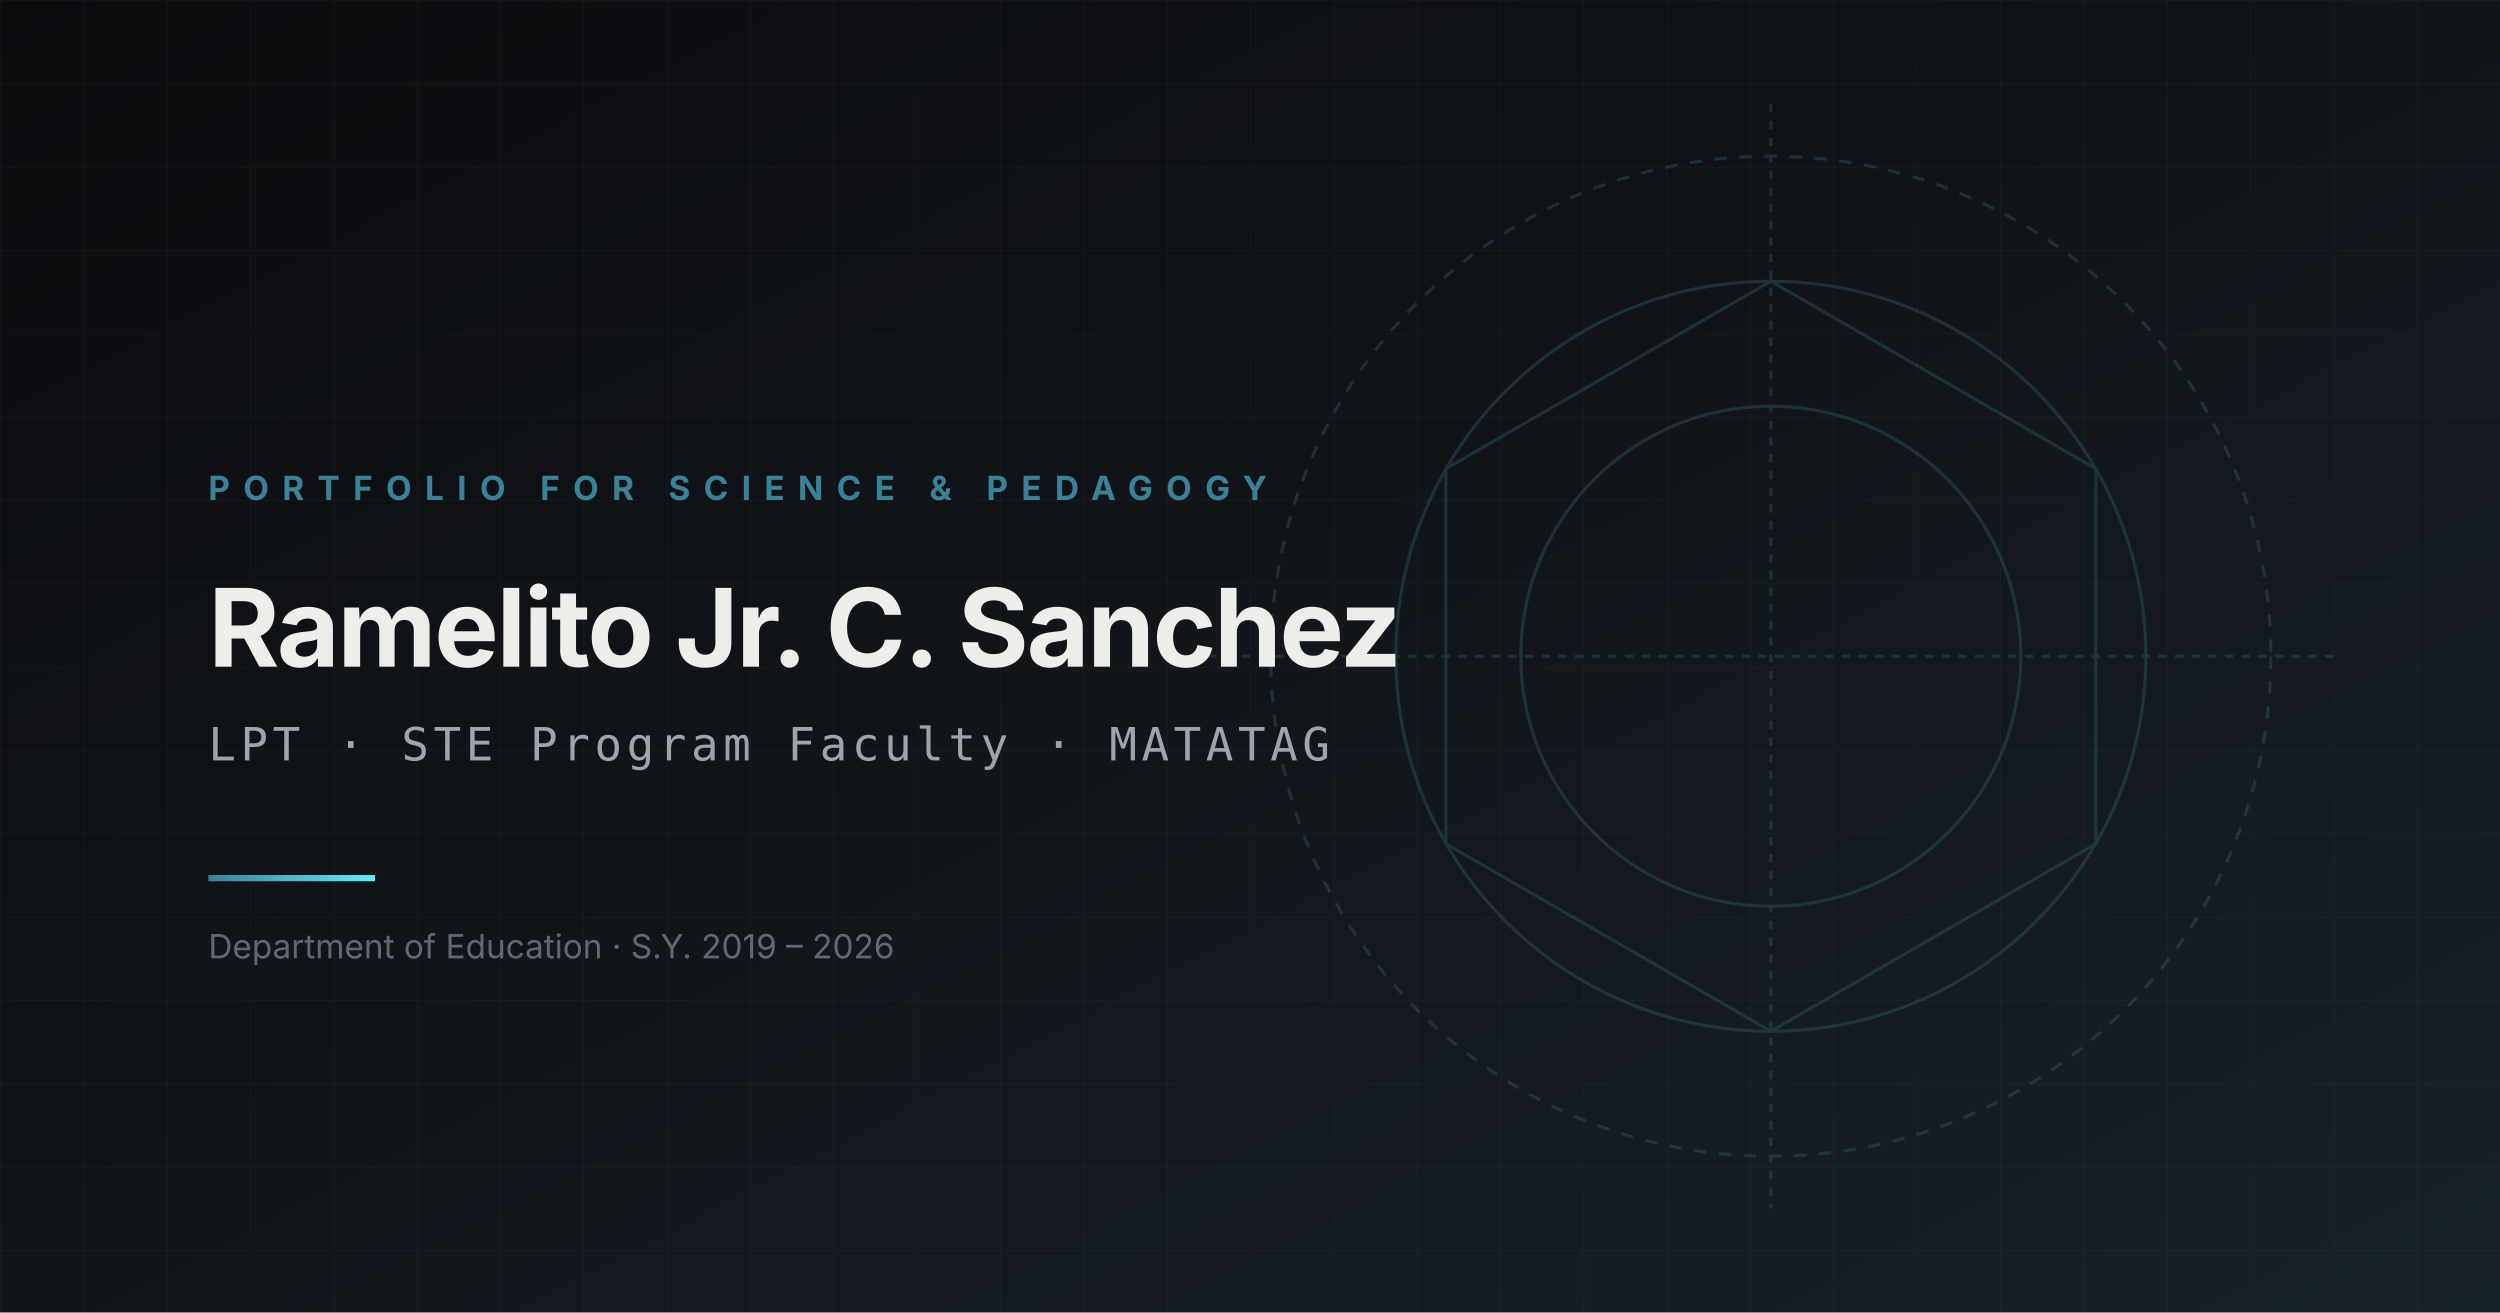
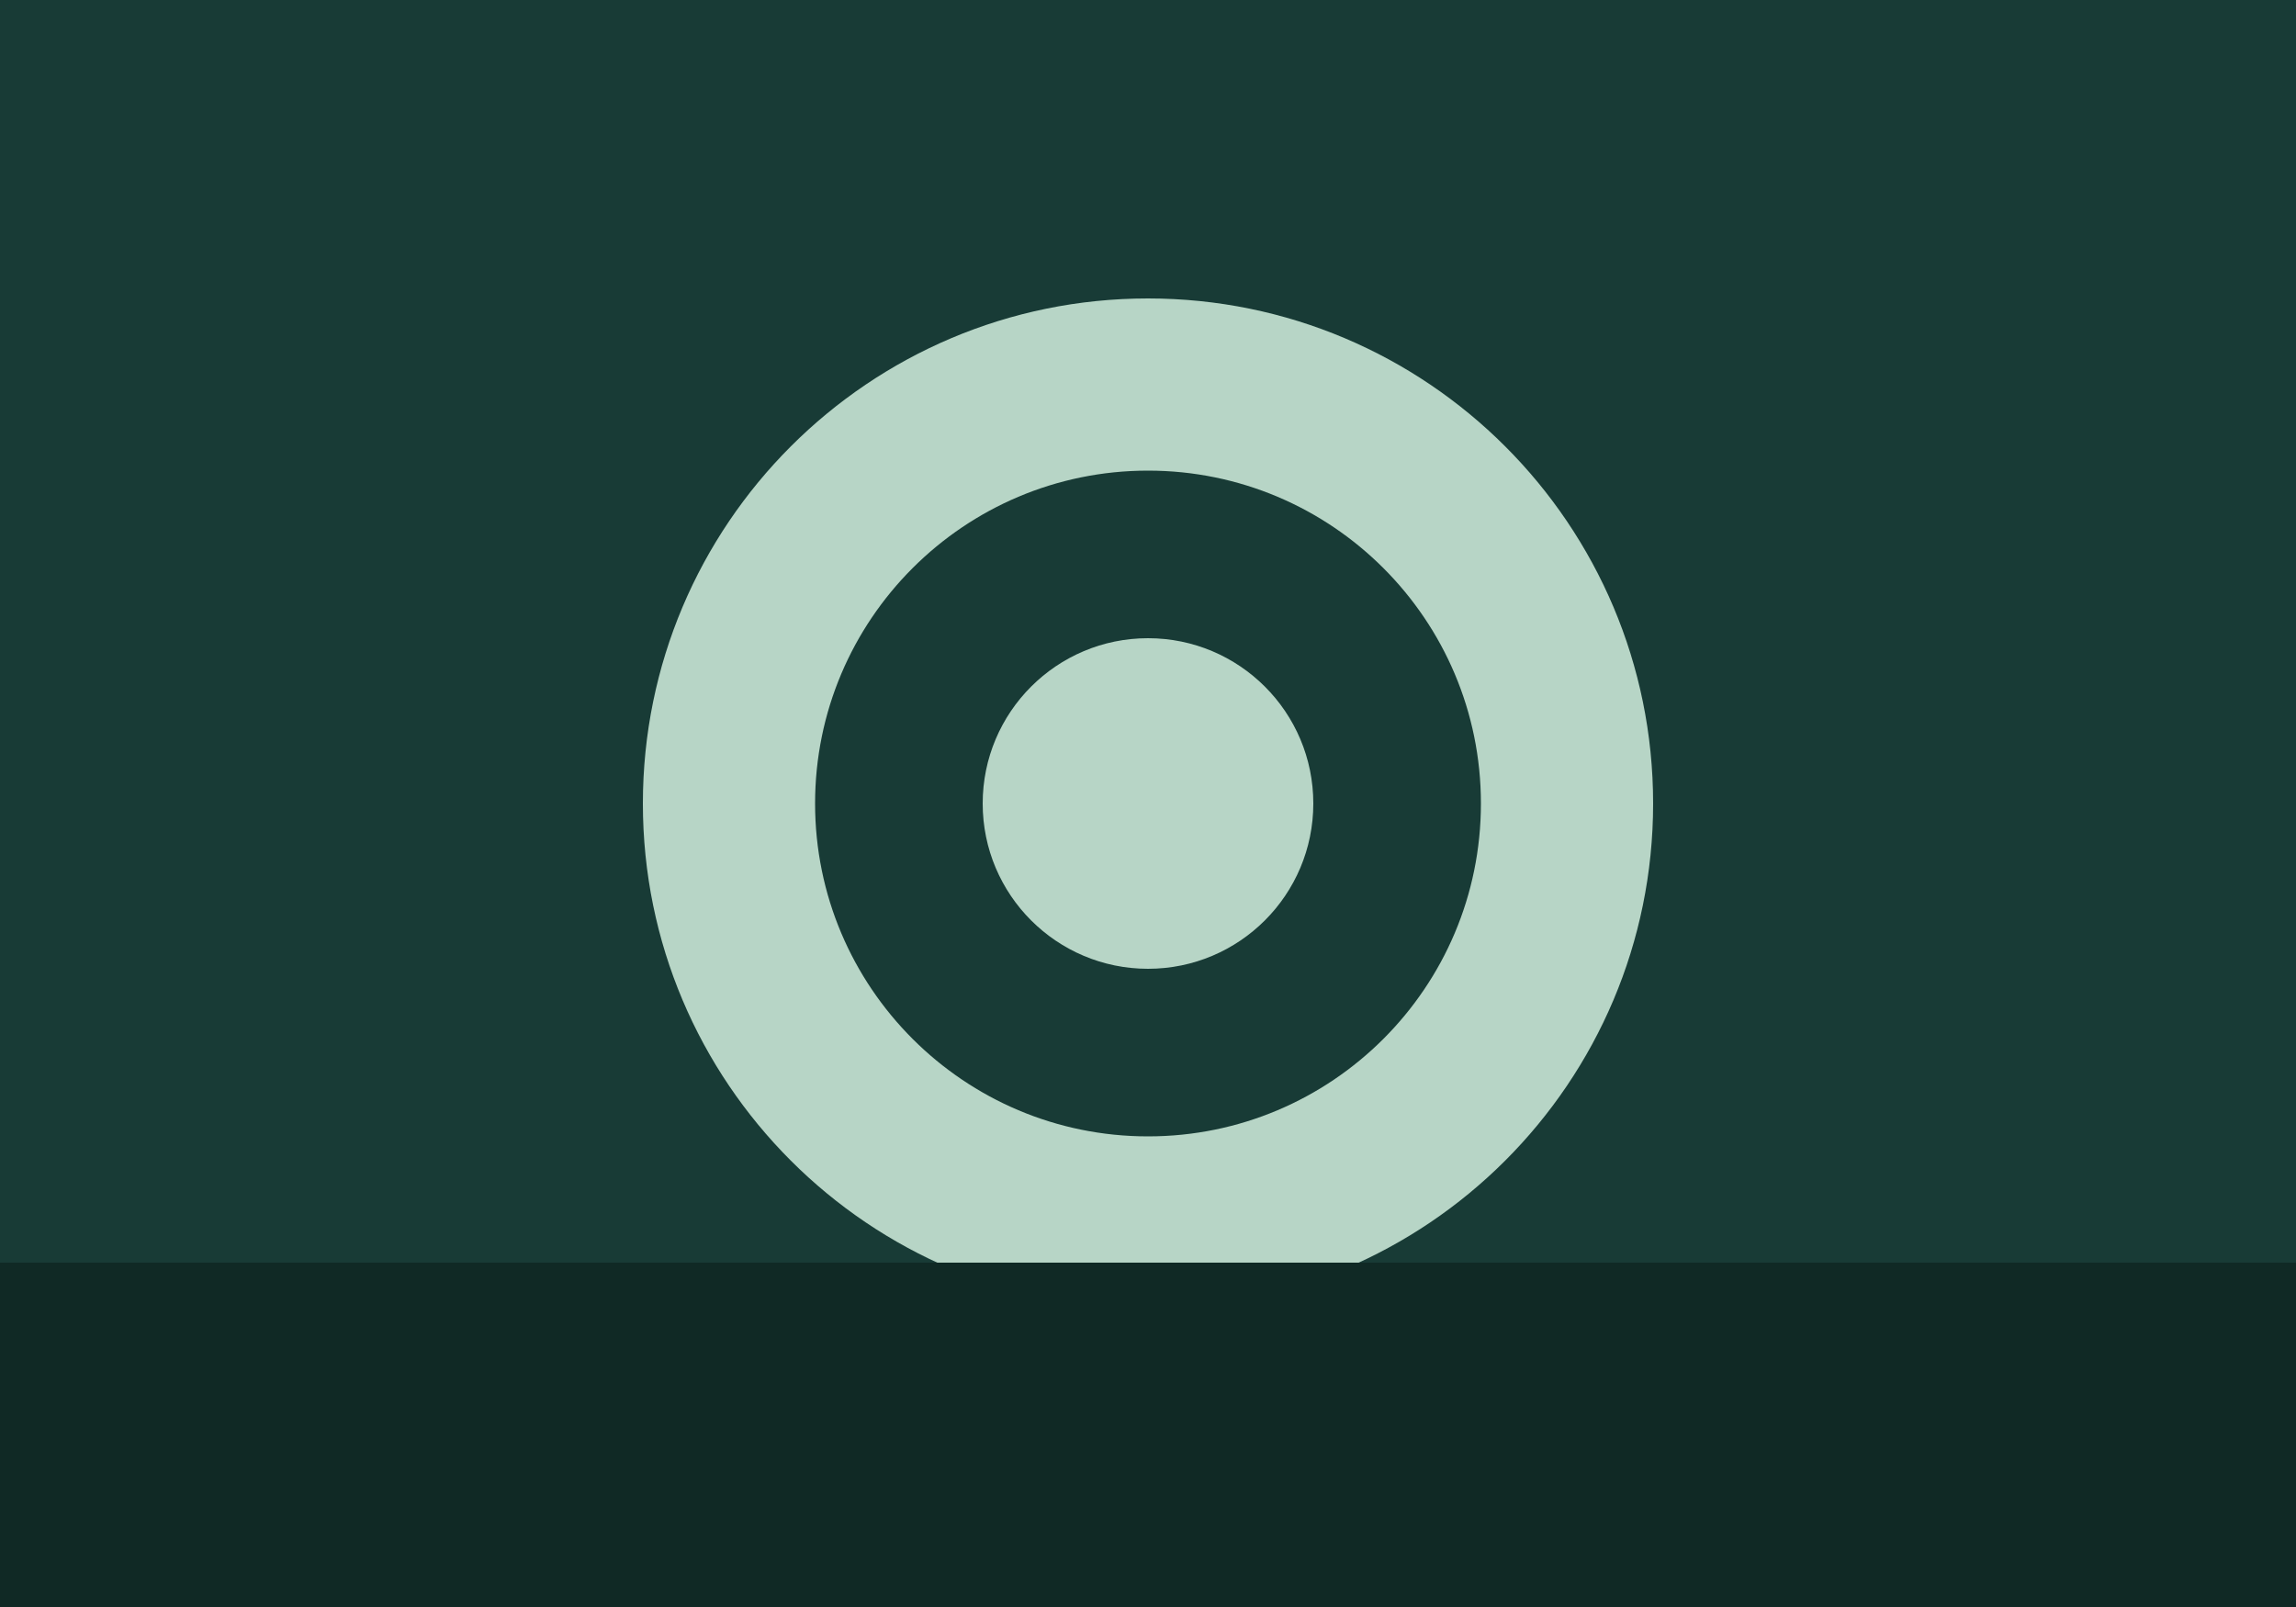
- <svg xmlns="http://www.w3.org/2000/svg" viewBox="0 0 1200 630" width="1200" height="630">
-   <defs>
-     <linearGradient id="bg" x1="0%" y1="0%" x2="100%" y2="100%">
-       <stop offset="0%" stop-color="#0a0b0d" />
-       <stop offset="50%" stop-color="#12161b" />
-       <stop offset="100%" stop-color="#182229" />
-     </linearGradient>
-     <linearGradient id="tealGrad" x1="0%" y1="0%" x2="100%" y2="0%">
-       <stop offset="0%" stop-color="#3b8296" />
-       <stop offset="100%" stop-color="#67e8f9" />
-     </linearGradient>
-     <pattern id="grid" width="40" height="40" patternUnits="userSpaceOnUse">
-       <path d="M 40 0 L 0 0 0 40" fill="none" stroke="rgba(255, 255, 255, 0.03)" stroke-width="1" />
-     </pattern>
-   </defs>
-   <rect width="1200" height="630" fill="url(#bg)" />
-   <rect width="1200" height="630" fill="url(#grid)" />
-   <g opacity="0.25" stroke="#3b8296" stroke-width="1.5" fill="none">
-     <circle cx="850" cy="315" r="180" />
-     <circle cx="850" cy="315" r="240" stroke-dasharray="6,6" />
-     <circle cx="850" cy="315" r="120" />
-     <line x1="850" y1="50" x2="850" y2="580" stroke-dasharray="4,4" />
-     <line x1="580" y1="315" x2="1120" y2="315" stroke-dasharray="4,4" />
-     <polygon points="850,135 1006,225 1006,405 850,495 694,405 694,225" />
-   </g>
-   <text x="100" y="240" font-family="'Space Grotesk', -apple-system, sans-serif" font-size="16" letter-spacing="0.4em" fill="#3b8296" text-transform="uppercase" font-weight="700">PORTFOLIO FOR SCIENCE &amp; PEDAGOGY</text>
-   <text x="100" y="320" font-family="'Space Grotesk', -apple-system, sans-serif" font-size="52" letter-spacing="-0.02em" fill="#ededea" font-weight="700">Ramelito Jr. C. Sanchez</text>
-   <text x="100" y="365" font-family="'JetBrains Mono', monospace" font-size="22" letter-spacing="0.1em" fill="#9ea3ac">LPT · STE Program Faculty · MATATAG</text>
-   <rect x="100" y="420" width="80" height="3" fill="url(#tealGrad)" />
-   <text x="100" y="460" font-family="'Inter', sans-serif" font-size="16" fill="#626772">Department of Education · S.Y. 2019 – 2026</text>
+ <svg xmlns="http://www.w3.org/2000/svg" viewBox="0 0 1000 700" role="img" aria-label="An illustration of scientific observation">
+   <rect width="1000" height="700" fill="#183b36" />
+   <circle cx="500" cy="350" r="220" fill="#b7d5c6" />
+   <circle cx="500" cy="350" r="145" fill="#183b36" />
+   <circle cx="500" cy="350" r="72" fill="#b7d5c6" />
+   <path d="M0 550h1000v150H0z" fill="#102925" />
</svg>
